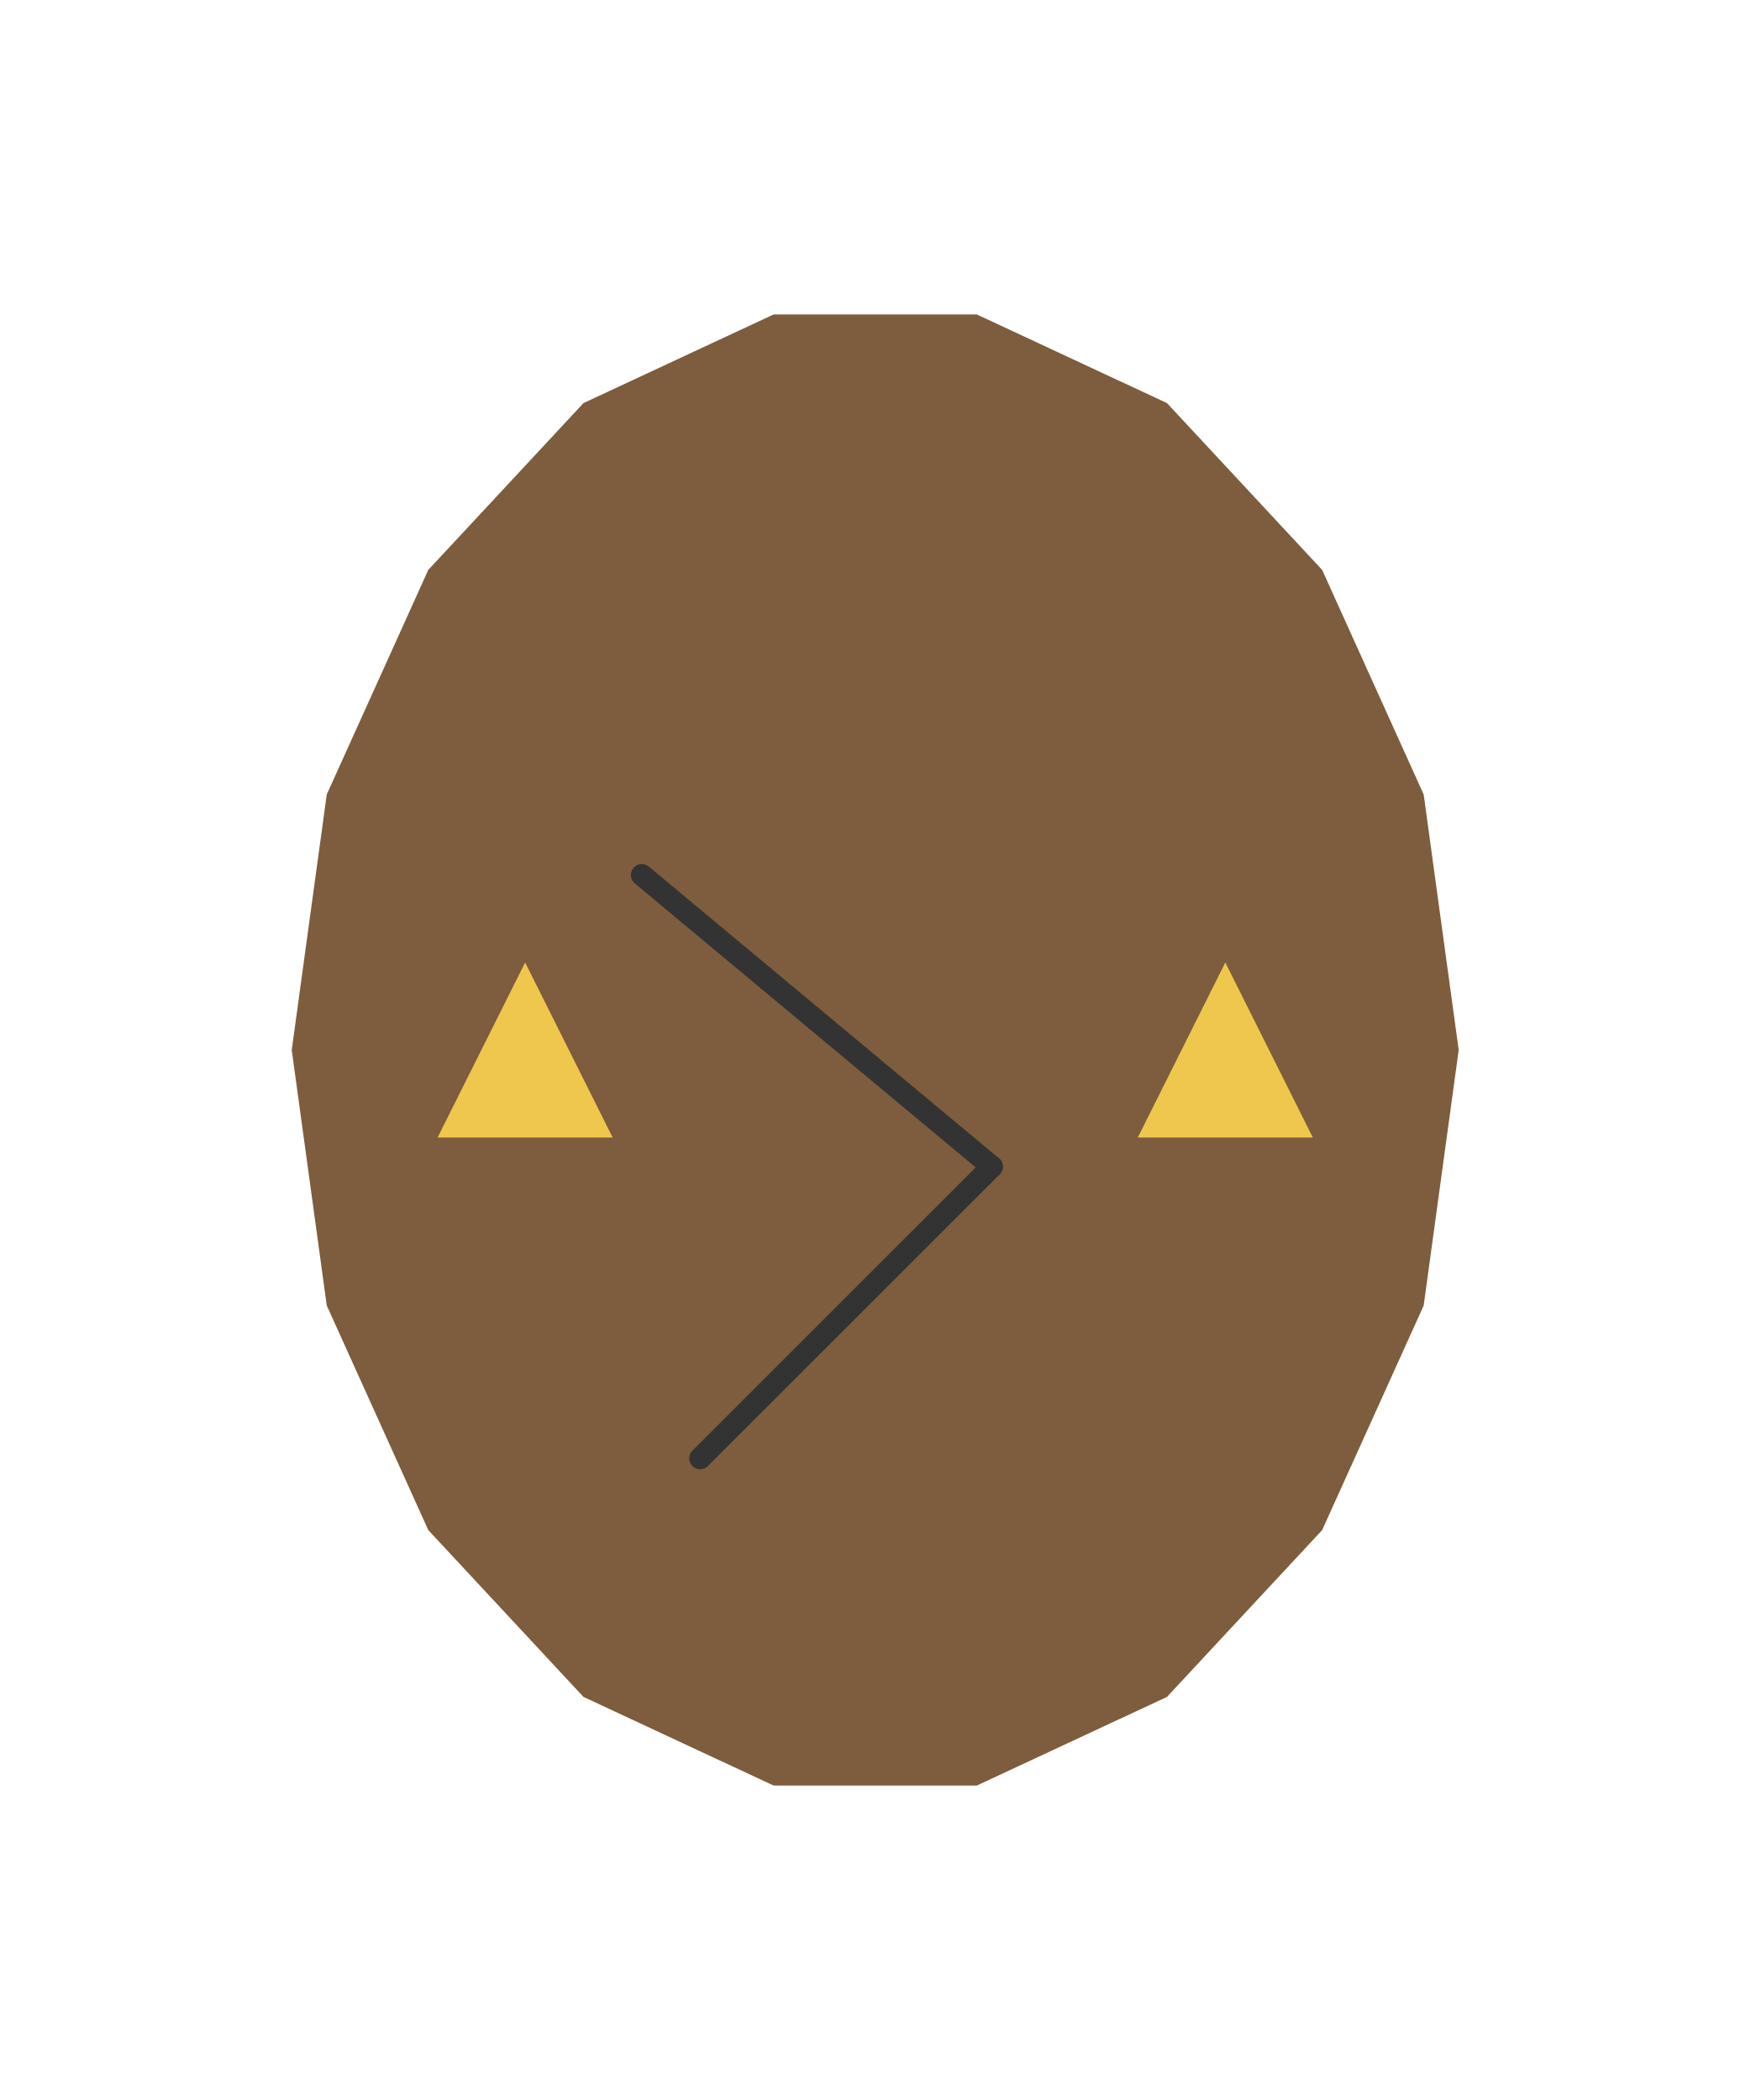
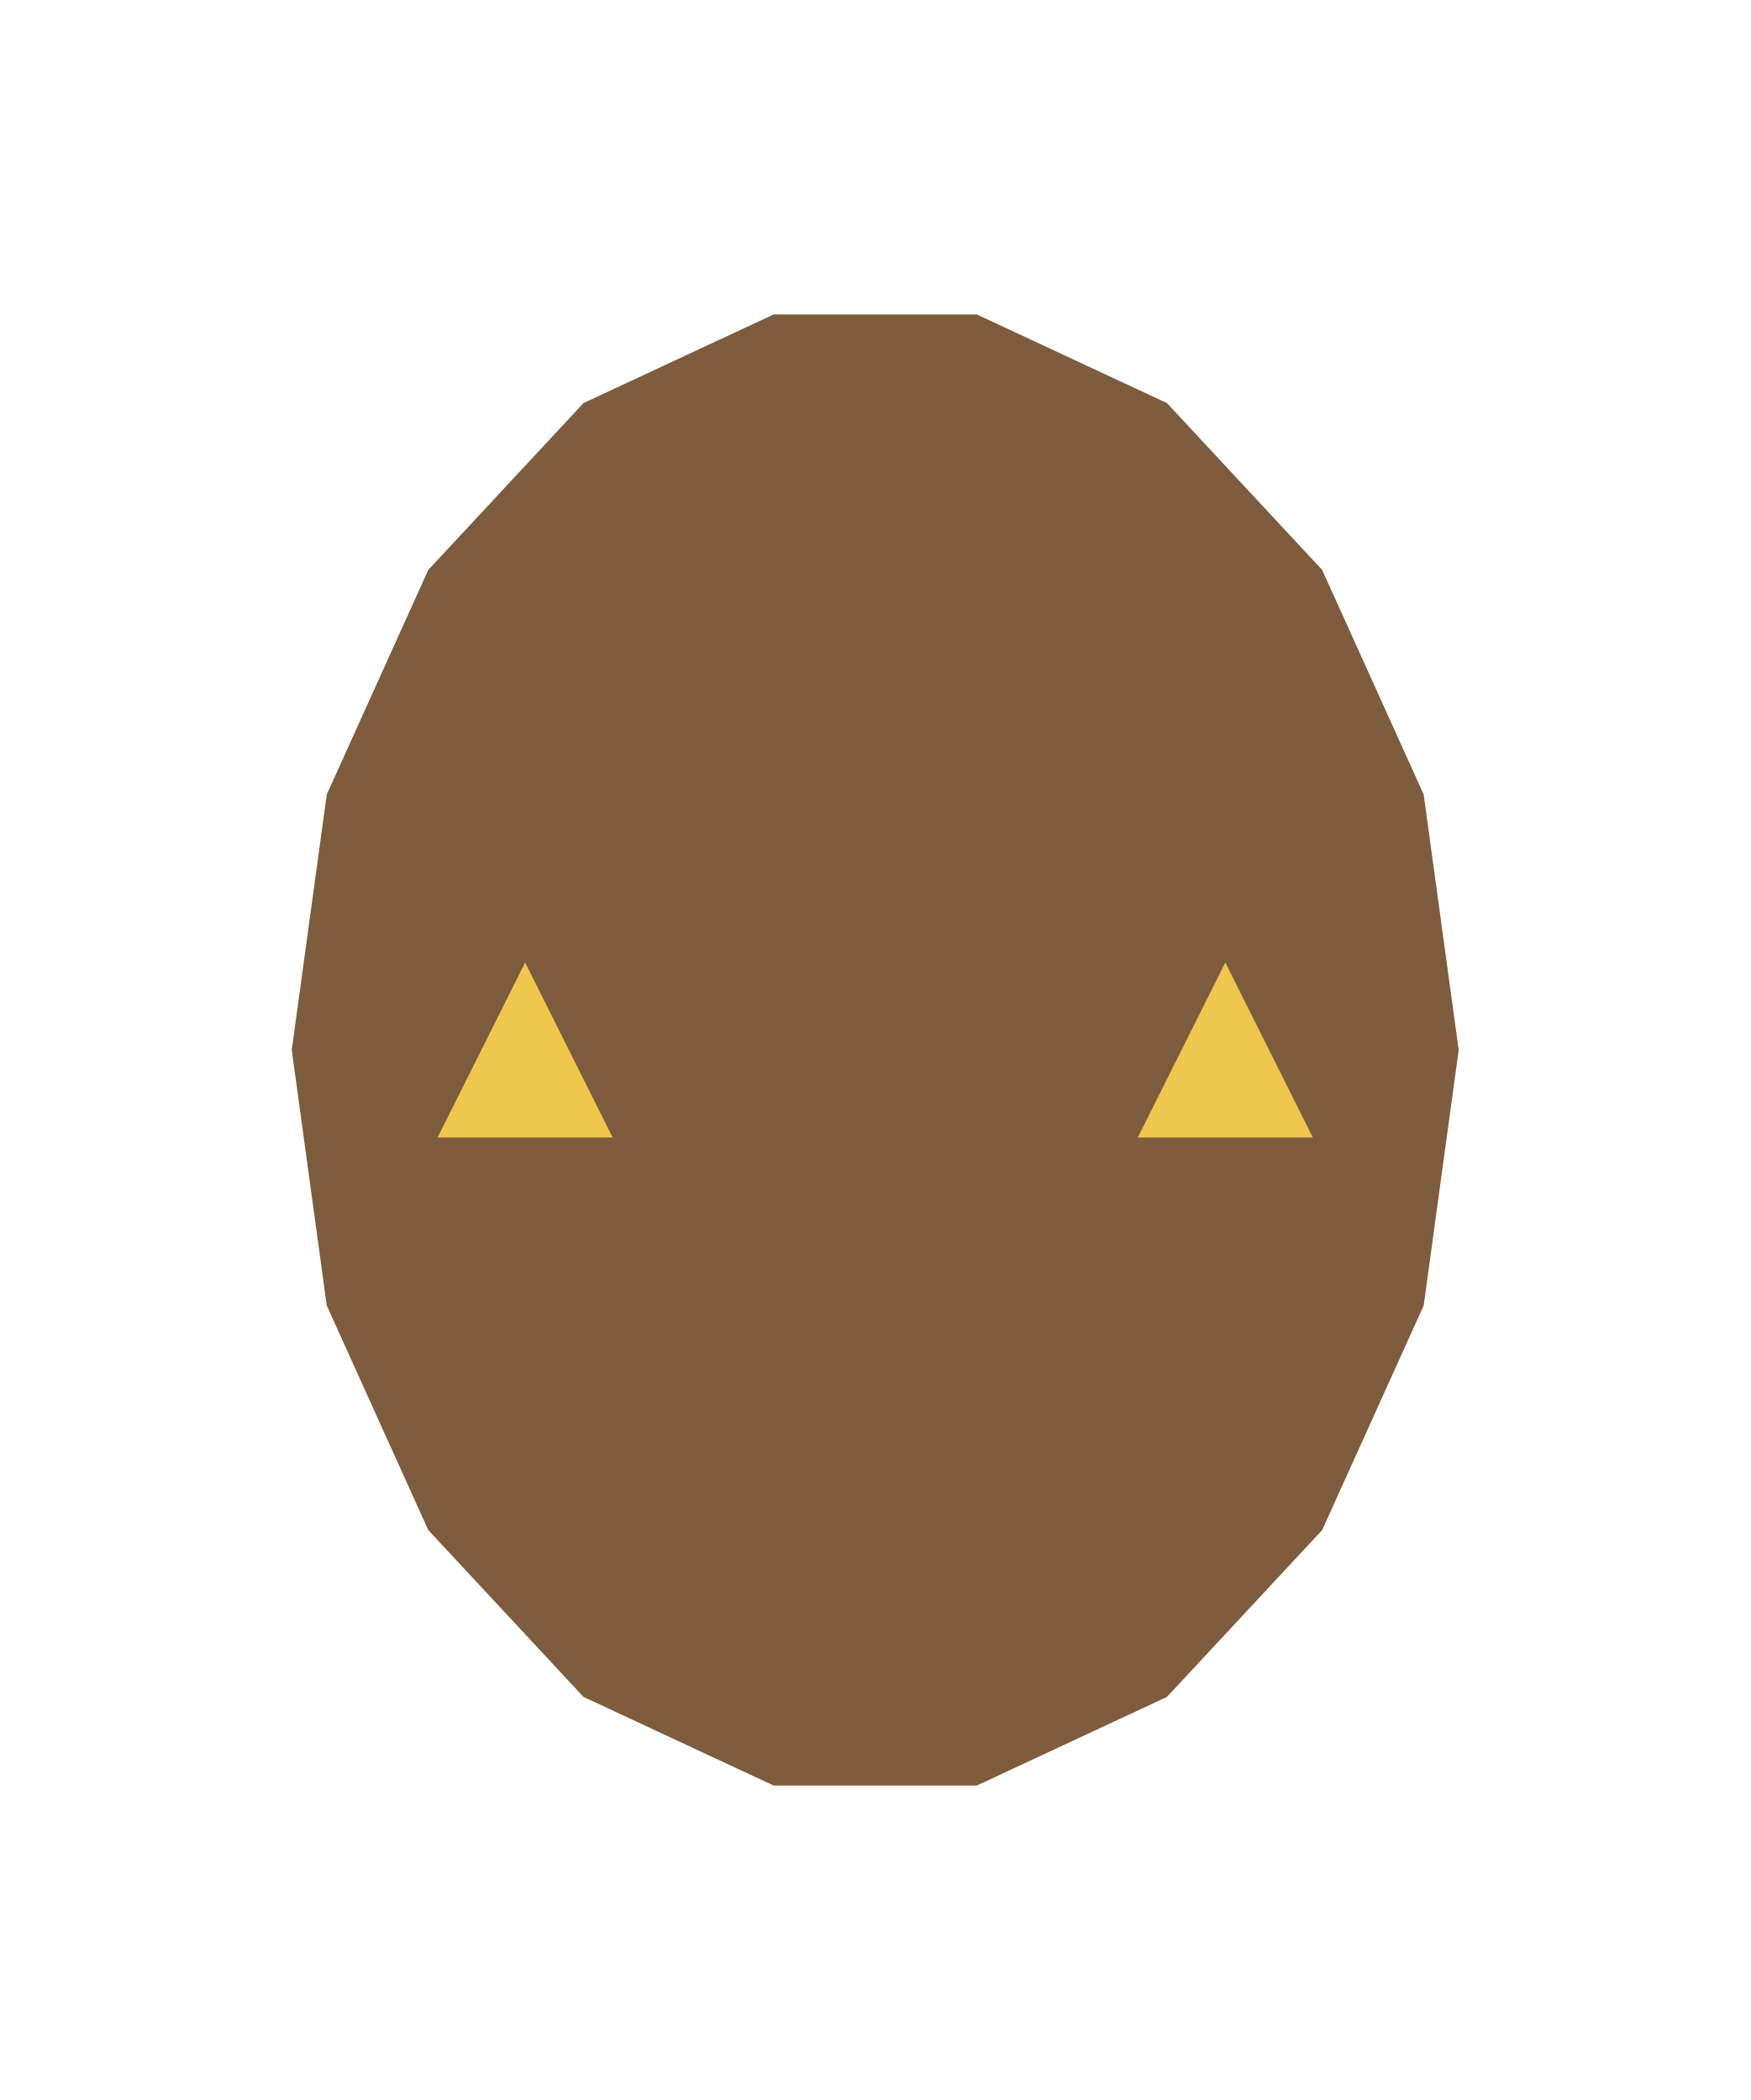
<svg xmlns="http://www.w3.org/2000/svg" width="120" height="144" viewBox="-1.5 -1.5 3 3">
  <g id="body">
    <polygon id="shape-body-0" points="1,0 0.94,0.438 0.766,0.823 0.5,1.109 0.174,1.261 -0.174,1.261 -0.5,1.109 -0.766,0.823 -0.94,0.438 -1,0 -0.94,-0.438 -0.766,-0.823 -0.5,-1.109 -0.174,-1.261 0.174,-1.261 0.5,-1.109 0.766,-0.823 0.94,-0.438" fill="#7a5938" fill-opacity="0.97" />
    <polygon id="shape-body-1" points="0.6,-0.15 0.45,0.15 0.75,0.15" fill="#efc74d" />
    <polygon id="shape-body-2" points="-0.6,-0.15 -0.75,0.15 -0.45,0.15" fill="#efc74d" />
  </g>
-   <g id="crack-one">
+   <g id="crack-one" display="none">
    <line id="shape-crack-one-0" x1="-0.4" y1="-0.3" x2="0.2" y2="0.2" stroke="#333333" stroke-opacity="1" stroke-width="1.5" vector-effect="non-scaling-stroke" stroke-linecap="round" />
  </g>
-   <g id="crack-two">
+   <g id="crack-two" display="none">
    <line id="shape-crack-two-0" x1="0.2" y1="0.2" x2="-0.3" y2="0.7" stroke="#333333" stroke-opacity="1" stroke-width="1.5" vector-effect="non-scaling-stroke" stroke-linecap="round" />
  </g>
</svg>
